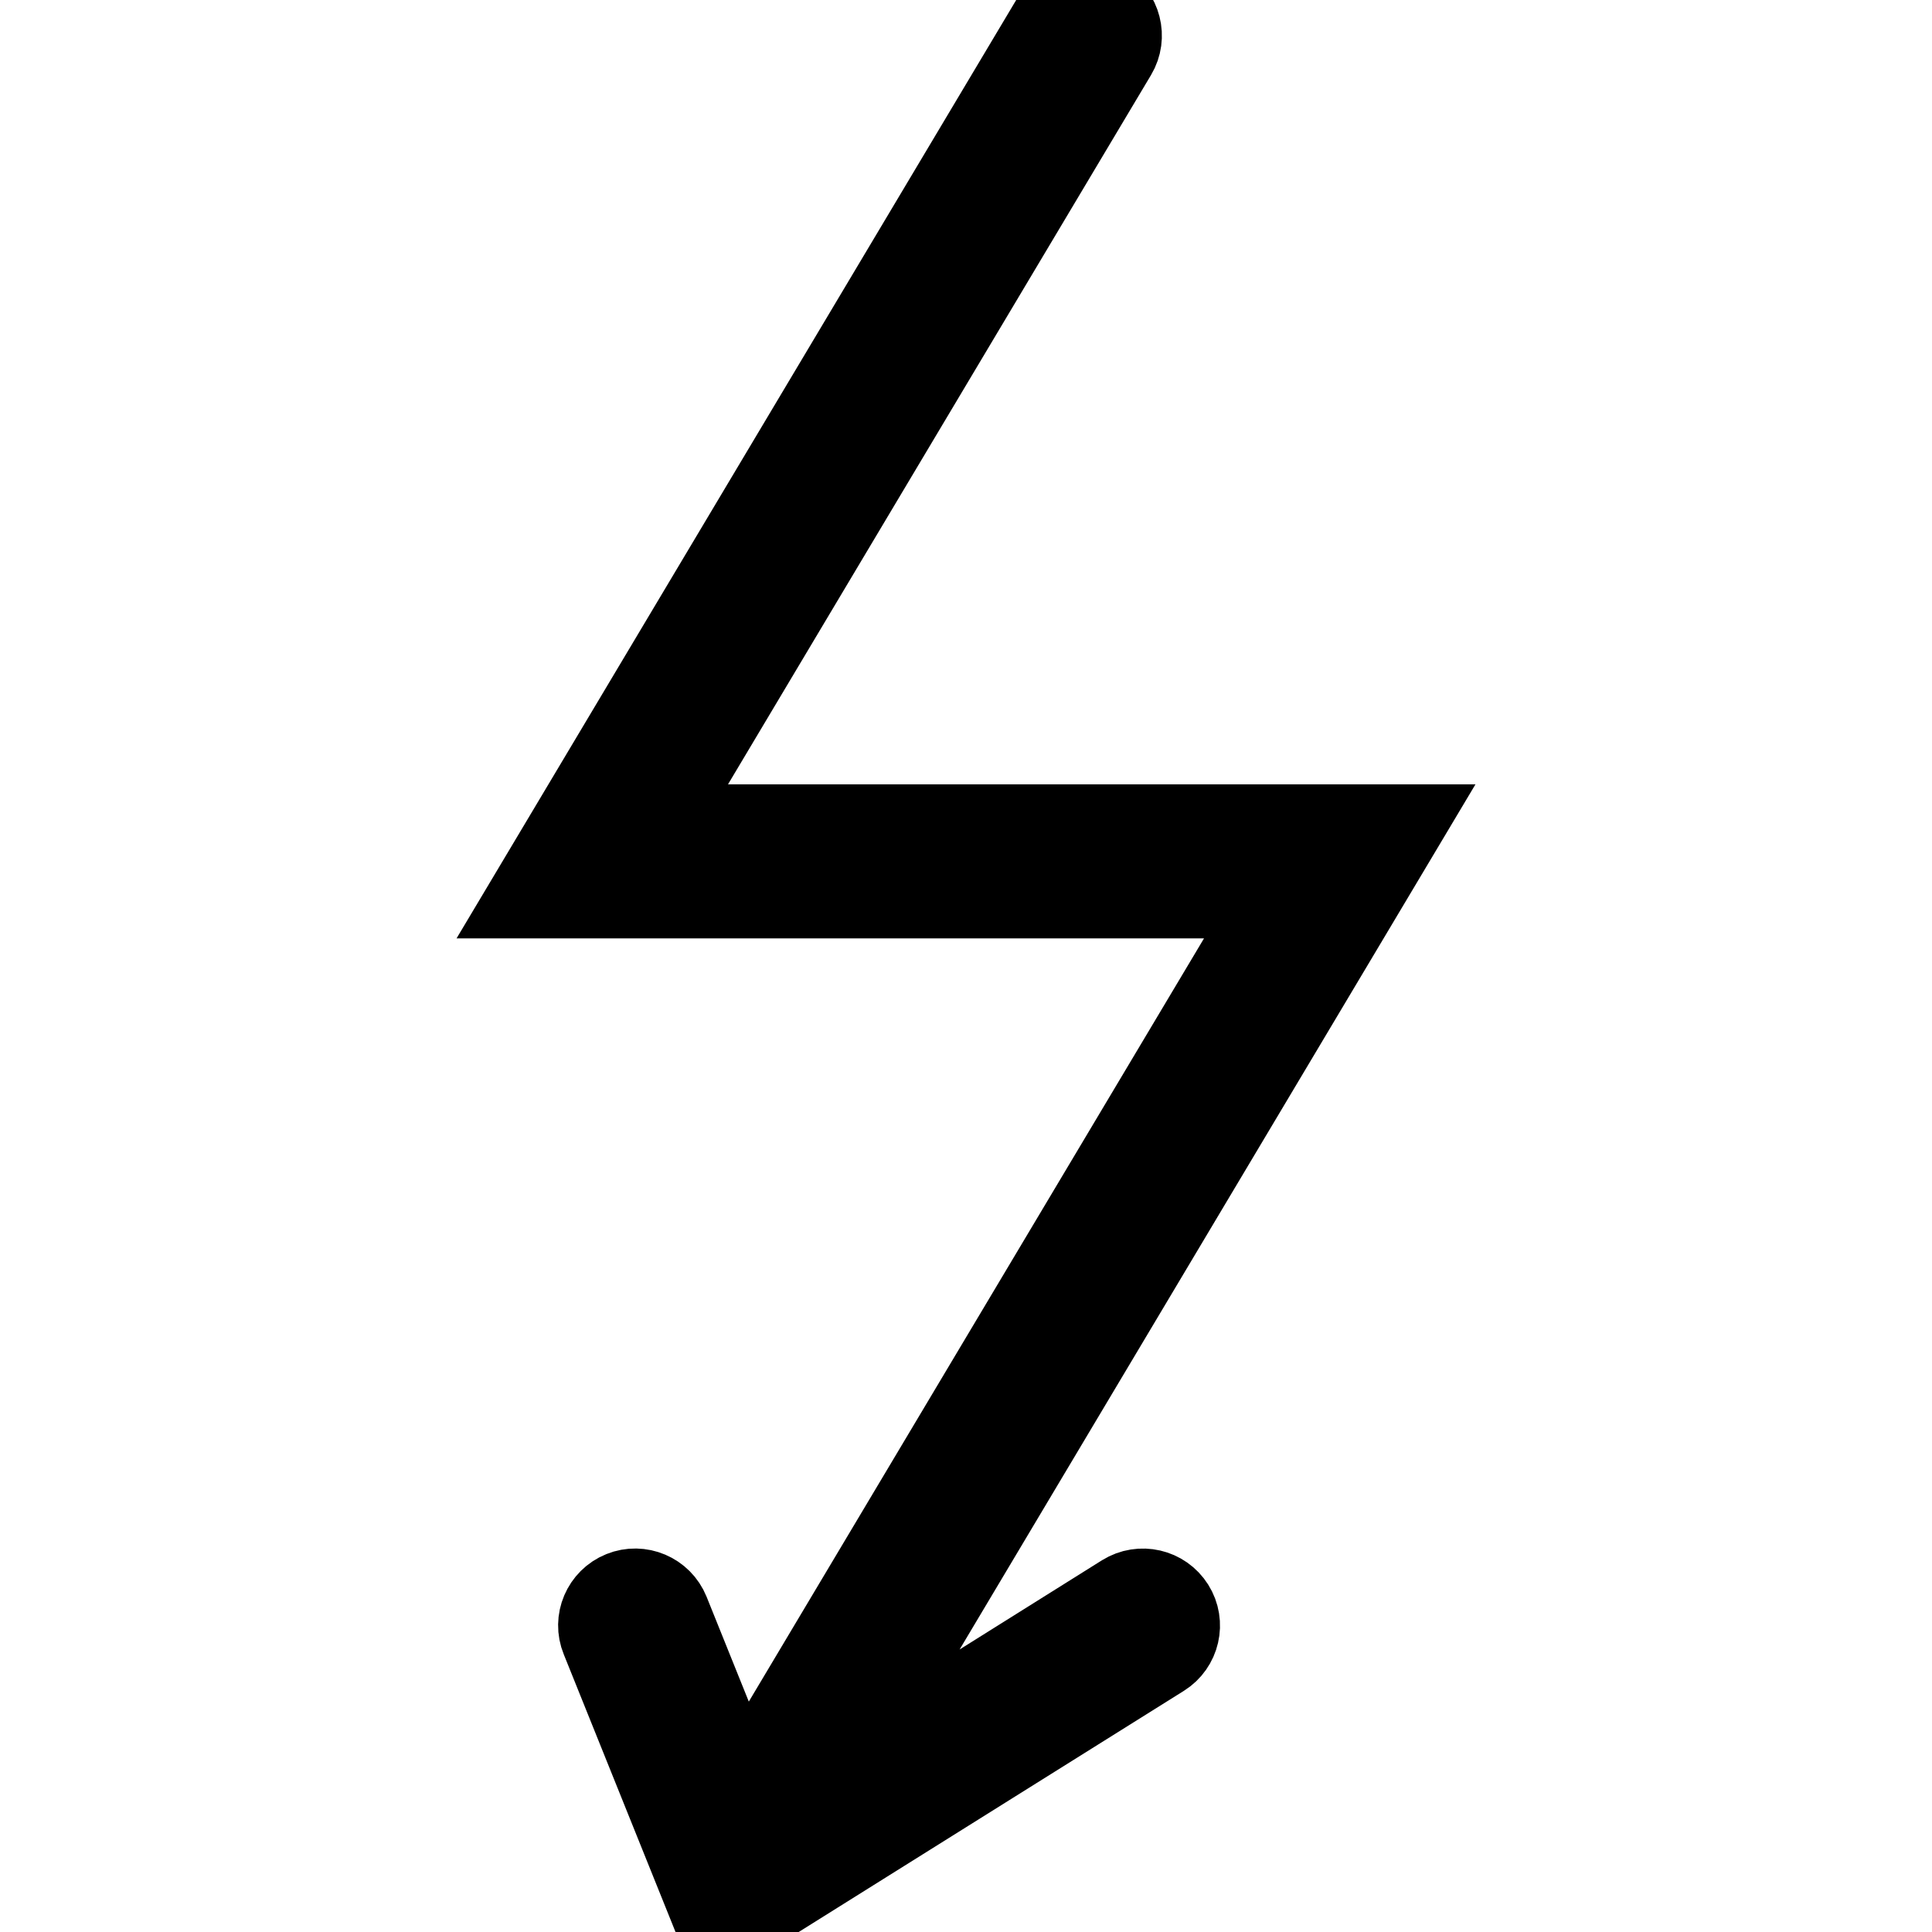
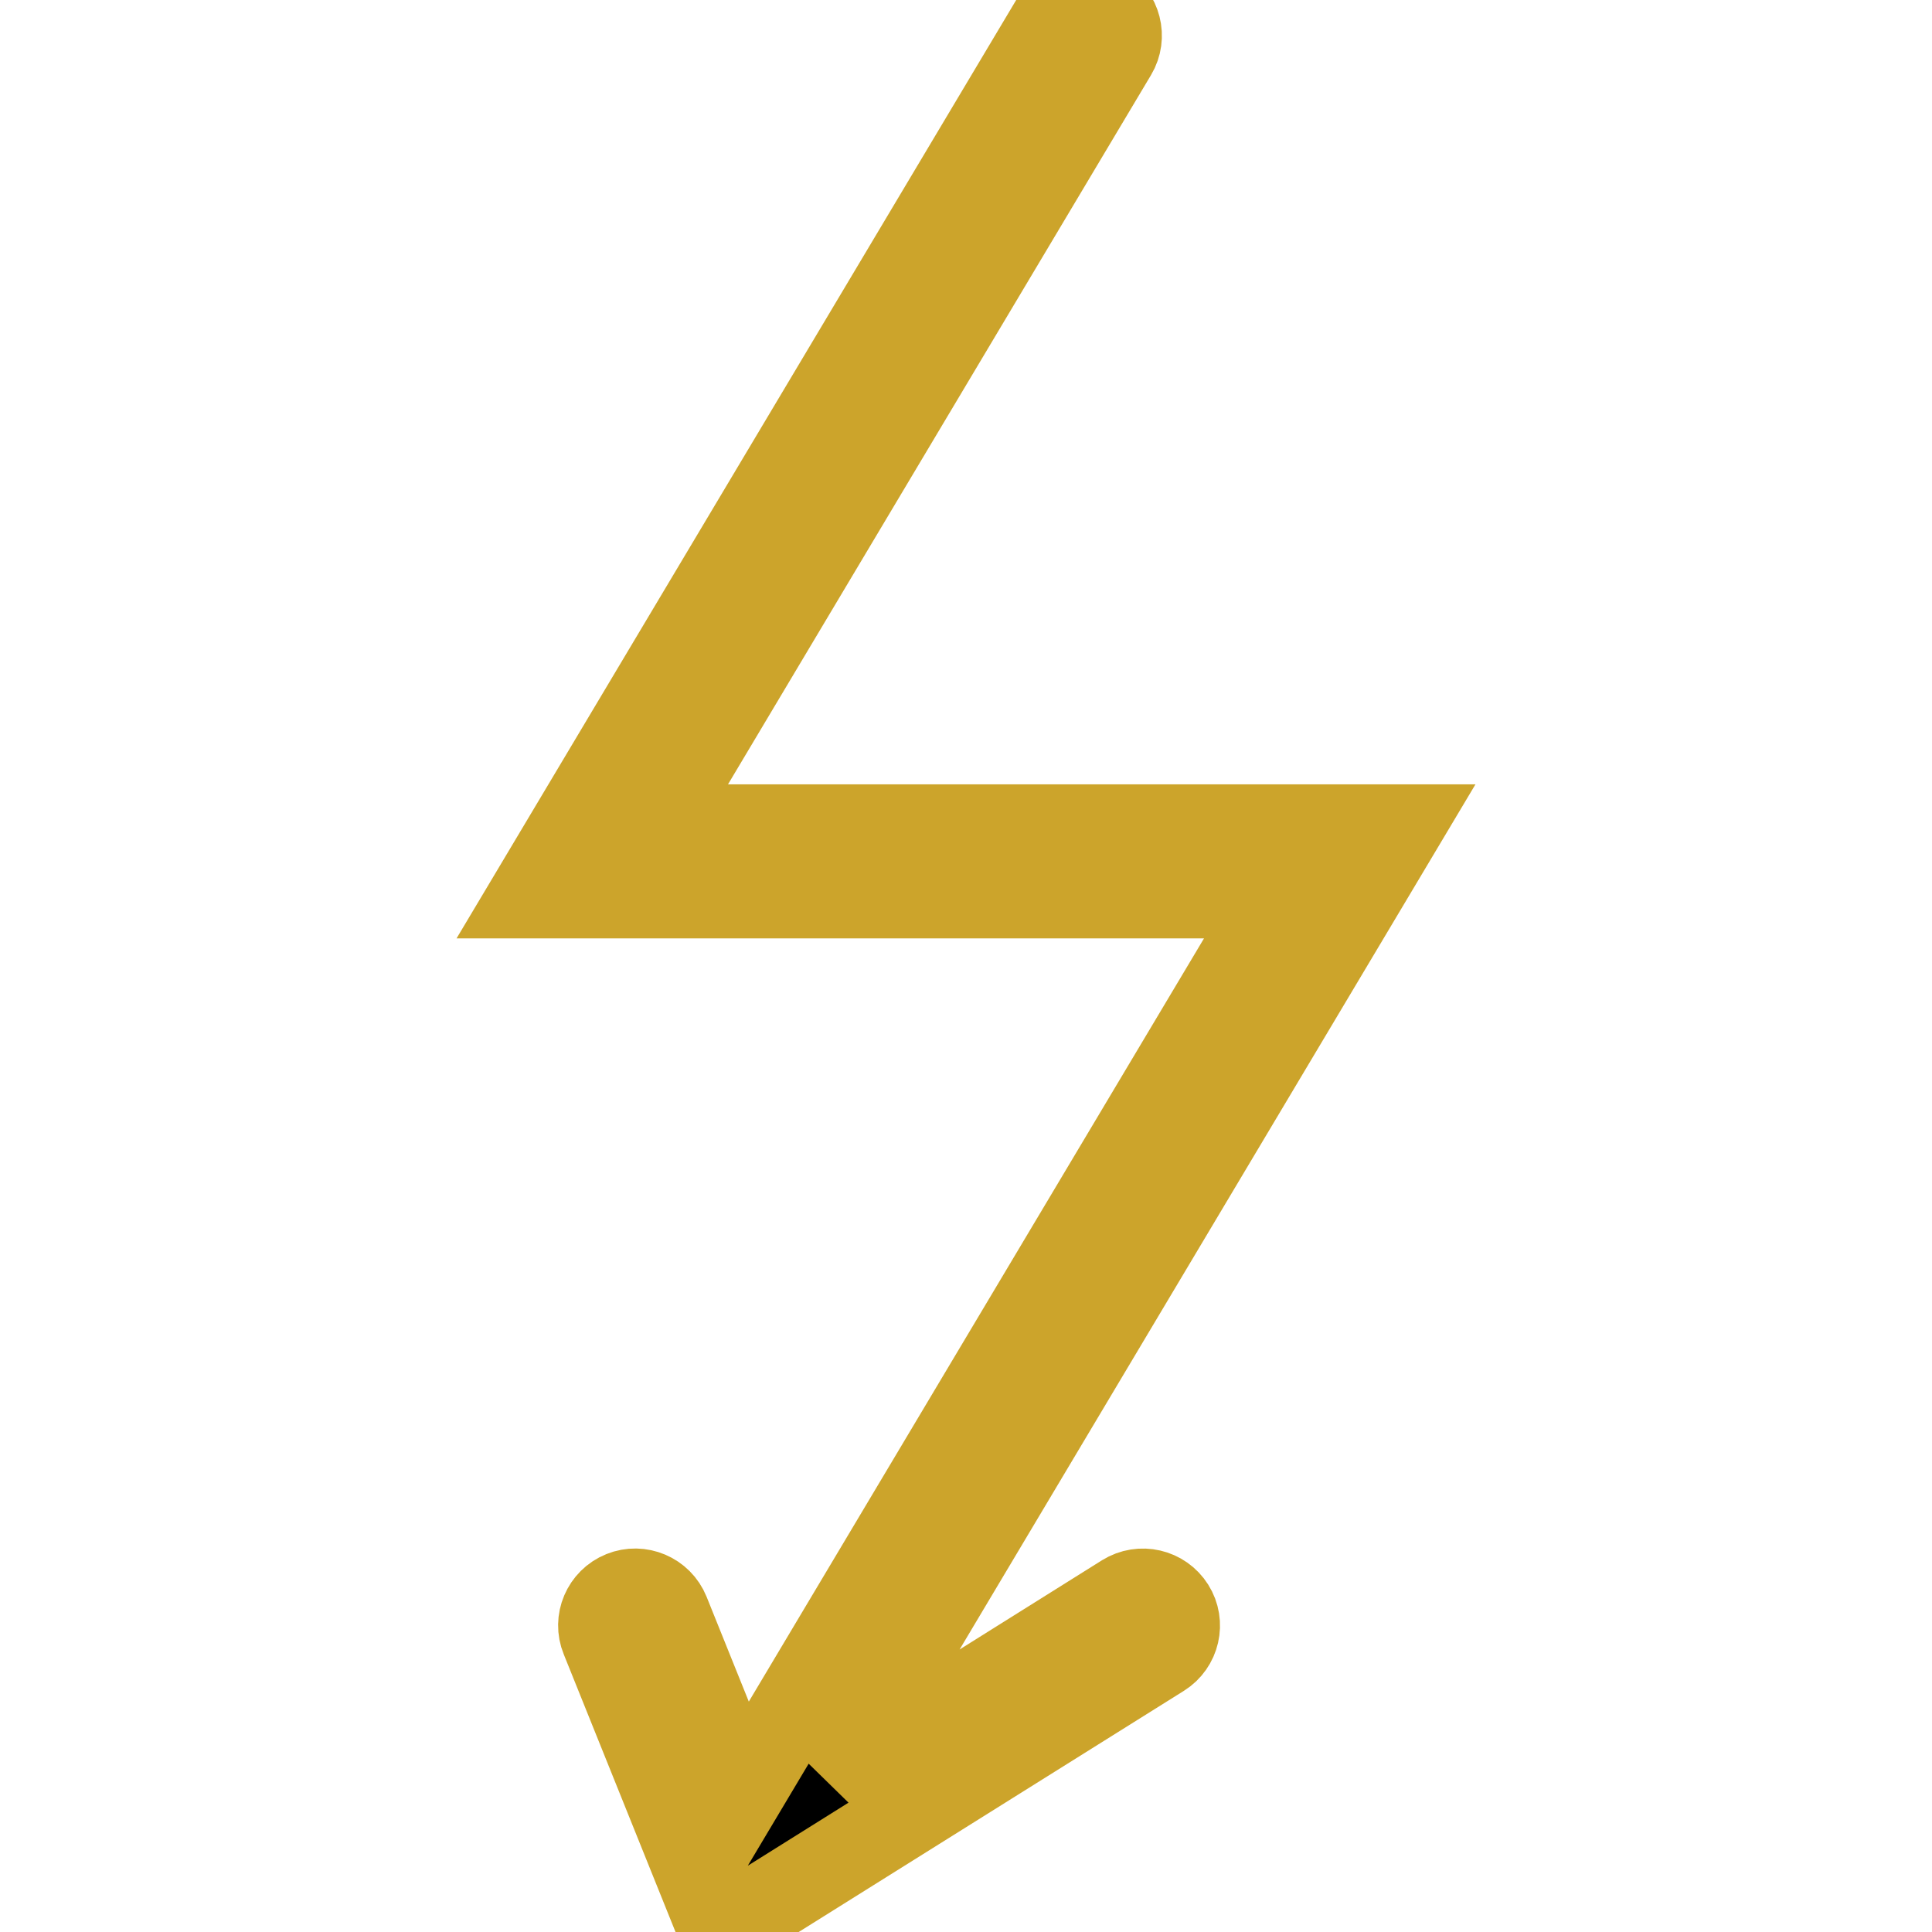
<svg xmlns="http://www.w3.org/2000/svg" version="1.1" x="0px" y="0px" viewBox="0 0 162.542 162.542" xml:space="preserve">
  <g>
-     <path d="M94.568,134.235l-24.273,15.21l47.675-79.956H55.085L93.834,4.515   c0.841-1.414,0.37-3.246-1.038-4.093c-1.408-0.841-3.252-0.388-4.093,1.032L44.572,75.449h62.885l-45.068,75.564l-6.188-15.365   c-0.621-1.533-2.363-2.267-3.878-1.653c-1.528,0.615-2.273,2.357-1.647,3.878l9.929,24.667l37.138-23.253   c1.39-0.871,1.82-2.715,0.943-4.105C97.808,133.788,95.976,133.364,94.568,134.235z" stroke="black" stroke-width="7" />
+     <path d="M94.568,134.235l-24.273,15.21l47.675-79.956H55.085L93.834,4.515   c0.841-1.414,0.37-3.246-1.038-4.093c-1.408-0.841-3.252-0.388-4.093,1.032L44.572,75.449h62.885l-45.068,75.564l-6.188-15.365   c-0.621-1.533-2.363-2.267-3.878-1.653c-1.528,0.615-2.273,2.357-1.647,3.878l9.929,24.667l37.138-23.253   c1.39-0.871,1.82-2.715,0.943-4.105C97.808,133.788,95.976,133.364,94.568,134.235z" stroke="#CCA42B" stroke-width="7" />
  </g>
</svg>
